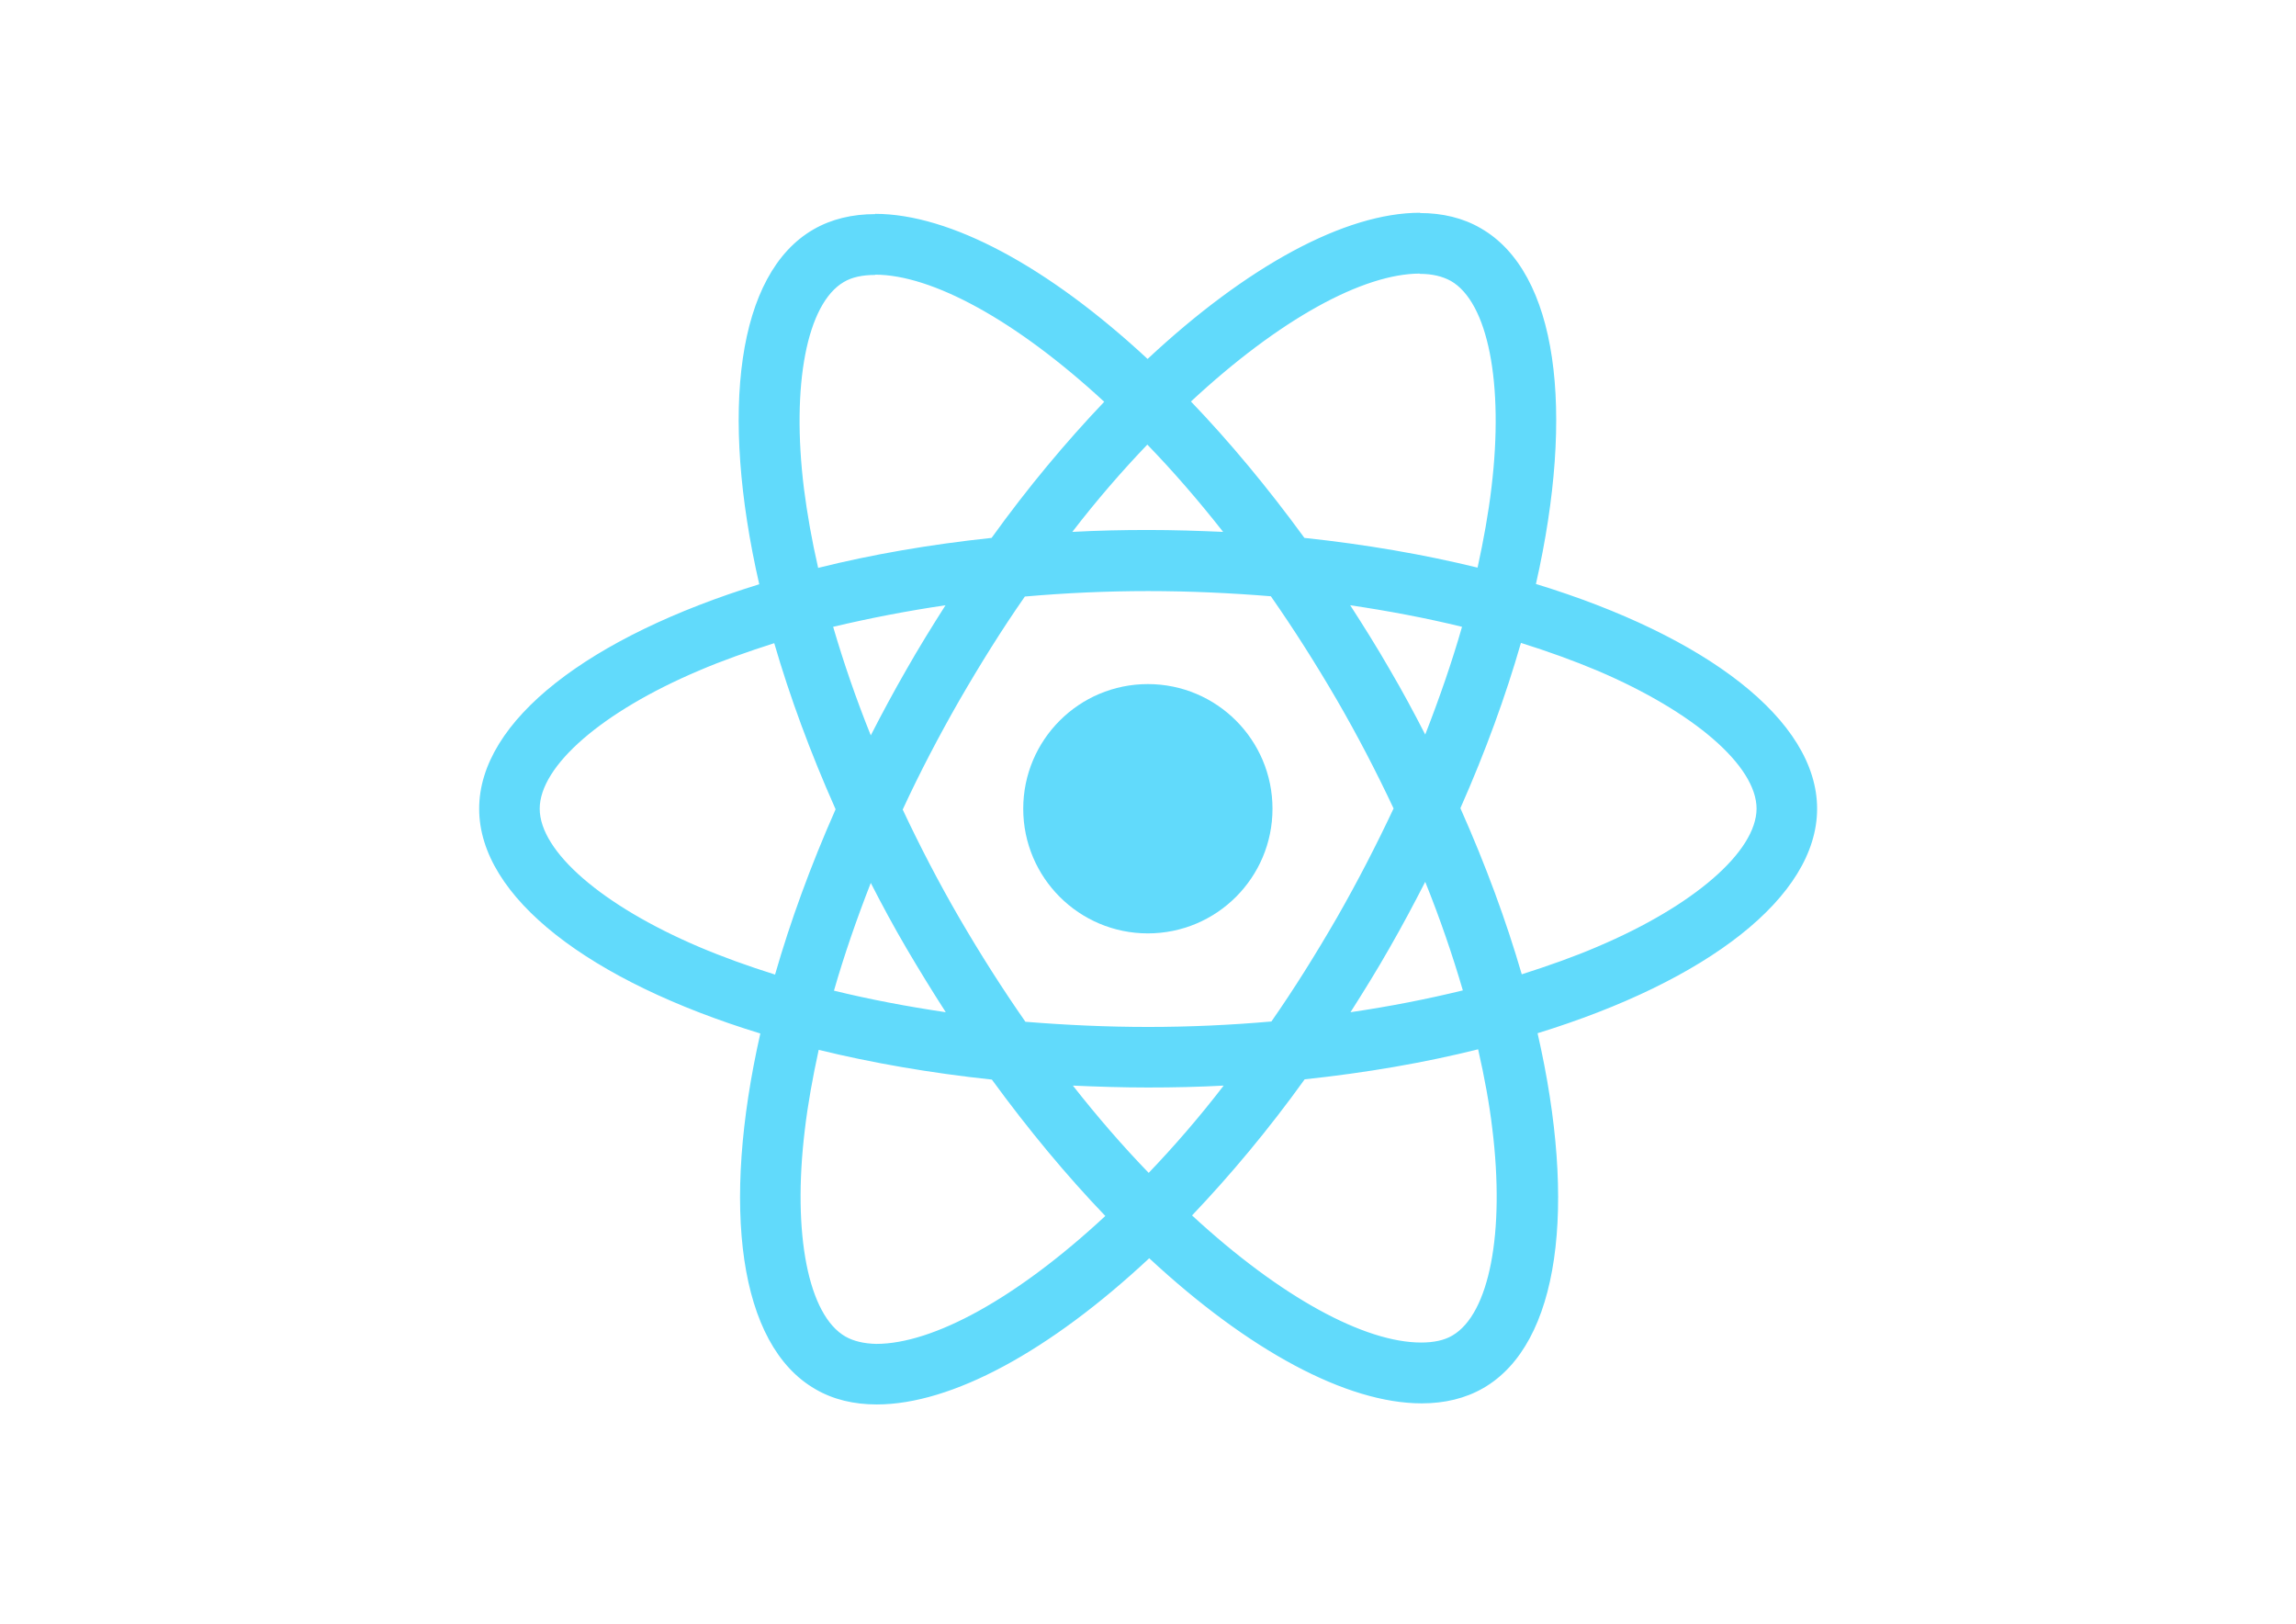
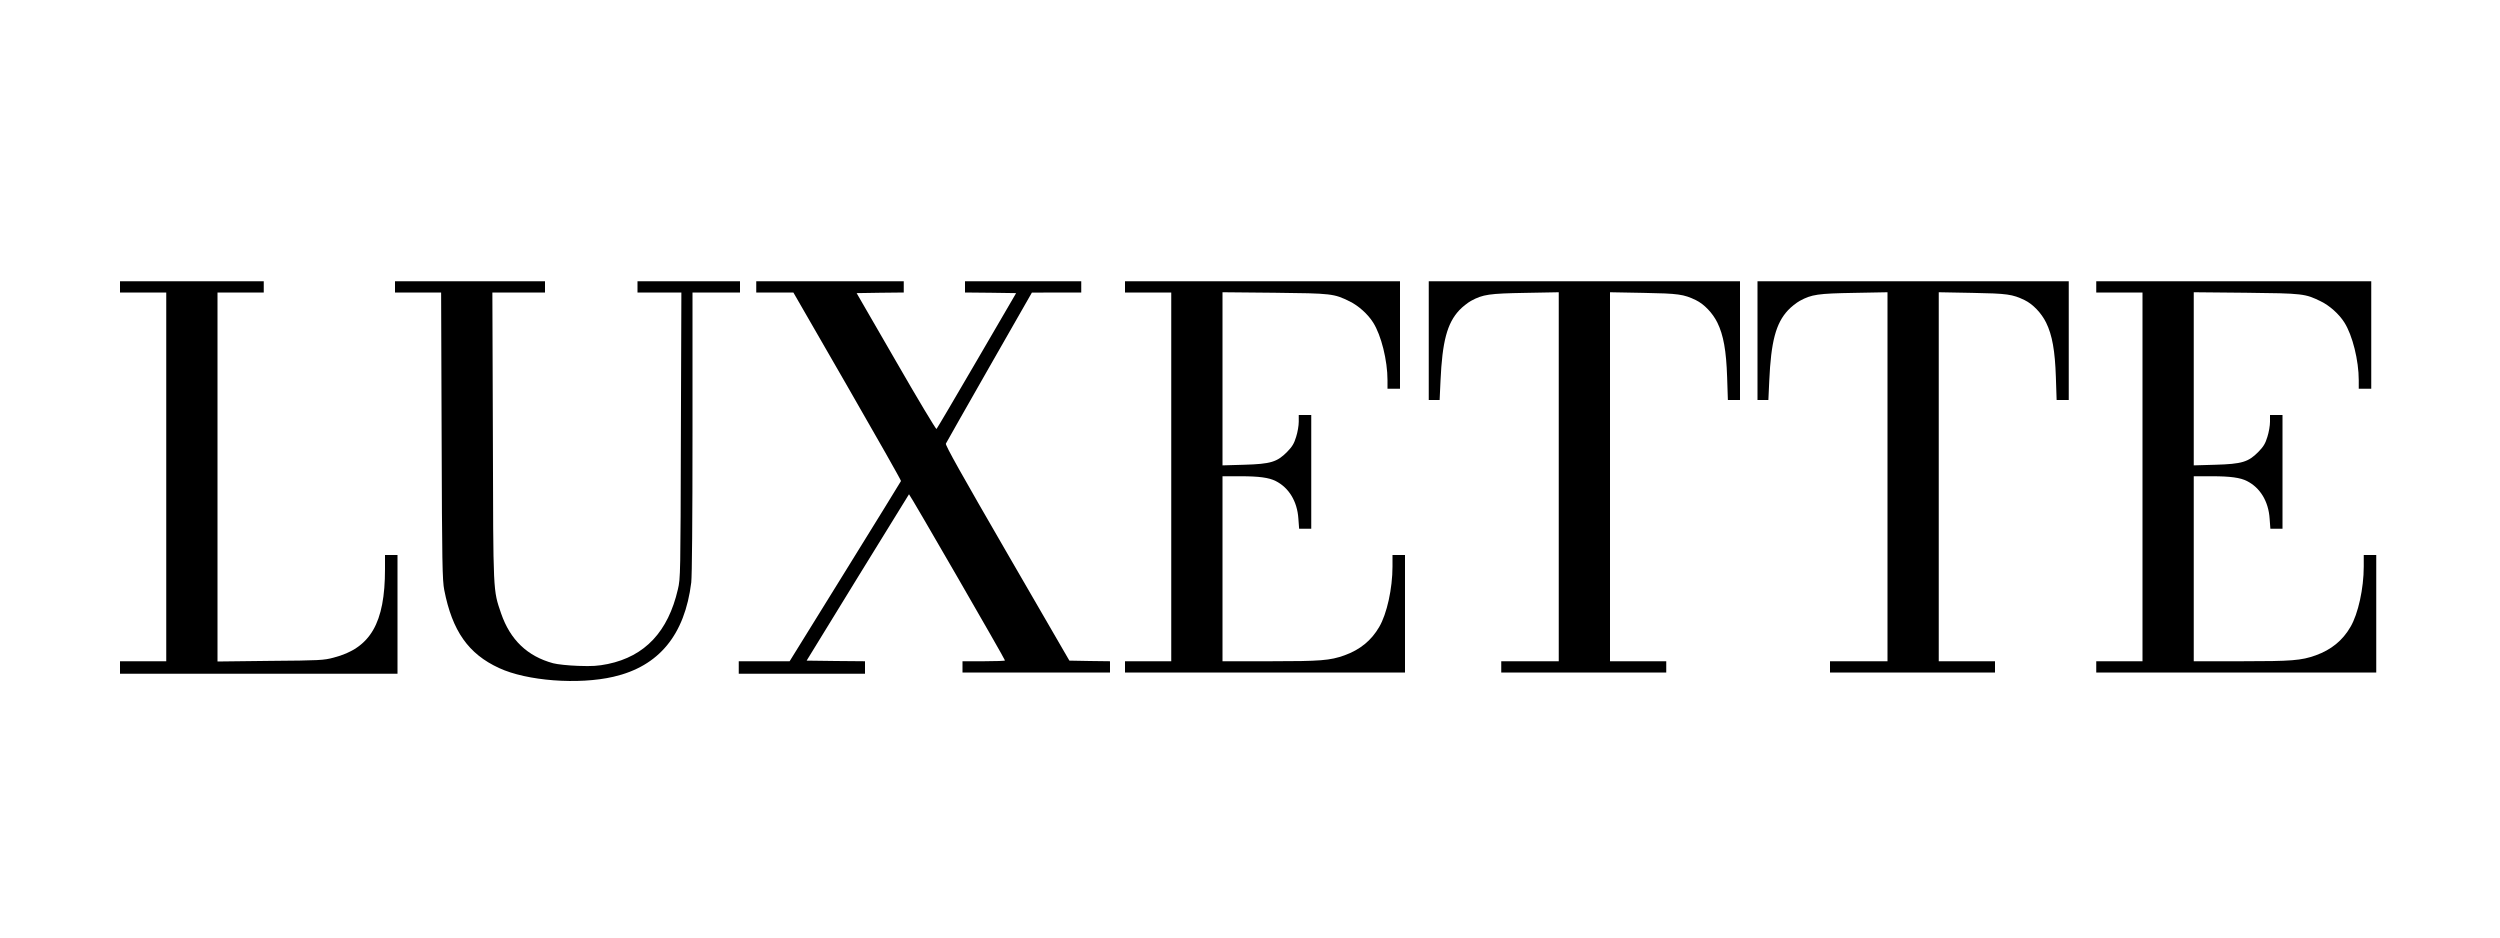
- <svg xmlns="http://www.w3.org/2000/svg" viewBox="0 0 841.9 595.3">
-   <g fill="#61DAFB">
-     <path d="M666.3 296.5c0-32.5-40.7-63.3-103.1-82.4 14.4-63.6 8-114.2-20.2-130.4-6.5-3.8-14.1-5.6-22.4-5.6v22.3c4.6 0 8.3.9 11.4 2.6 13.6 7.8 19.5 37.5 14.9 75.7-1.1 9.4-2.9 19.3-5.1 29.4-19.6-4.8-41-8.5-63.5-10.9-13.5-18.5-27.5-35.3-41.6-50 32.6-30.3 63.2-46.9 84-46.9V78c-27.5 0-63.5 19.6-99.9 53.6-36.4-33.8-72.4-53.2-99.9-53.2v22.3c20.7 0 51.4 16.5 84 46.6-14 14.7-28 31.4-41.3 49.9-22.6 2.4-44 6.1-63.6 11-2.3-10-4-19.7-5.2-29-4.7-38.2 1.1-67.9 14.6-75.8 3-1.8 6.9-2.6 11.5-2.6V78.5c-8.4 0-16 1.8-22.6 5.6-28.1 16.2-34.4 66.7-19.9 130.1-62.2 19.2-102.7 49.9-102.7 82.3 0 32.5 40.7 63.3 103.1 82.4-14.4 63.6-8 114.2 20.2 130.4 6.5 3.8 14.1 5.6 22.5 5.6 27.5 0 63.5-19.6 99.9-53.6 36.4 33.8 72.4 53.2 99.9 53.2 8.4 0 16-1.8 22.6-5.6 28.1-16.2 34.4-66.7 19.9-130.1 62-19.1 102.5-49.9 102.5-82.3zm-130.2-66.7c-3.7 12.9-8.3 26.2-13.5 39.5-4.1-8-8.4-16-13.1-24-4.6-8-9.5-15.8-14.4-23.4 14.2 2.1 27.9 4.7 41 7.9zm-45.8 106.5c-7.8 13.5-15.8 26.3-24.1 38.2-14.9 1.3-30 2-45.2 2-15.1 0-30.2-.7-45-1.9-8.3-11.9-16.4-24.6-24.2-38-7.6-13.1-14.5-26.4-20.8-39.8 6.2-13.4 13.2-26.8 20.7-39.9 7.8-13.5 15.8-26.3 24.1-38.2 14.9-1.3 30-2 45.2-2 15.1 0 30.2.7 45 1.9 8.3 11.9 16.4 24.6 24.2 38 7.6 13.1 14.5 26.4 20.8 39.8-6.3 13.4-13.2 26.8-20.7 39.9zm32.3-13c5.4 13.4 10 26.8 13.8 39.8-13.1 3.2-26.9 5.9-41.2 8 4.9-7.7 9.8-15.6 14.4-23.7 4.6-8 8.9-16.1 13-24.1zM421.2 430c-9.3-9.6-18.6-20.3-27.8-32 9 .4 18.2.7 27.5.7 9.4 0 18.7-.2 27.8-.7-9 11.7-18.3 22.4-27.5 32zm-74.4-58.9c-14.2-2.1-27.9-4.7-41-7.9 3.7-12.9 8.3-26.2 13.5-39.5 4.1 8 8.4 16 13.1 24 4.7 8 9.5 15.8 14.4 23.4zM420.7 163c9.3 9.6 18.6 20.3 27.8 32-9-.4-18.2-.7-27.5-.7-9.4 0-18.7.2-27.8.7 9-11.7 18.3-22.4 27.5-32zm-74 58.9c-4.9 7.7-9.8 15.6-14.4 23.7-4.6 8-8.9 16-13 24-5.4-13.4-10-26.8-13.8-39.8 13.1-3.1 26.9-5.8 41.2-7.9zm-90.5 125.2c-35.4-15.1-58.3-34.9-58.3-50.6 0-15.7 22.9-35.6 58.3-50.6 8.6-3.7 18-7 27.7-10.1 5.7 19.6 13.2 40 22.5 60.9-9.2 20.8-16.6 41.1-22.2 60.6-9.9-3.1-19.3-6.5-28-10.2zM310 490c-13.6-7.8-19.5-37.5-14.9-75.7 1.1-9.4 2.9-19.3 5.1-29.4 19.6 4.8 41 8.5 63.5 10.9 13.5 18.5 27.5 35.3 41.6 50-32.6 30.3-63.2 46.9-84 46.9-4.5-.1-8.3-1-11.3-2.7zm237.2-76.2c4.7 38.2-1.1 67.9-14.6 75.8-3 1.8-6.9 2.6-11.5 2.6-20.7 0-51.4-16.5-84-46.6 14-14.7 28-31.4 41.3-49.9 22.6-2.4 44-6.1 63.6-11 2.3 10.1 4.1 19.8 5.2 29.1zm38.5-66.7c-8.6 3.7-18 7-27.7 10.1-5.7-19.6-13.2-40-22.5-60.9 9.2-20.8 16.6-41.1 22.2-60.6 9.9 3.1 19.3 6.5 28.1 10.2 35.4 15.1 58.3 34.9 58.3 50.6-.1 15.7-23 35.6-58.4 50.6zM320.8 78.4z" />
-     <circle cx="420.9" cy="296.5" r="45.7" />
-     <path d="M520.5 78.1z" />
+ <svg xmlns="http://www.w3.org/2000/svg" version="1.0" width="2000pt" height="750pt" viewBox="0 0 2000 750" preserveAspectRatio="xMidYMid meet">
+   <g transform="translate(0,750) scale(0.1,-0.1)" fill="#000000" stroke="none">
+     <path d="M960 5205 l0 -45 185 0 185 0 0 -1475 0 -1475 -185 0 -185 0 0 -50 0 -50 1110 0 1110 0 0 475 0 475 -50 0 -50 0 0 -113 c0 -431 -116 -632 -411 -708 -78 -21 -112 -23 -506 -26 l-423 -5 0 1476 0 1476 185 0 185 0 0 45 0 45 -575 0 -575 0 0 -45z" />
+     <path d="M3160 5205 l0 -45 184 0 185 0 4 -1147 c3 -1023 6 -1157 21 -1233 64 -328 193 -511 438 -624 223 -104 636 -135 916 -70 364 84 570 335 622 754 6 54 10 490 10 1202 l0 1118 190 0 190 0 0 45 0 45 -410 0 -410 0 0 -45 0 -45 175 0 176 0 -4 -1142 c-3 -1116 -3 -1145 -24 -1233 -78 -338 -263 -535 -560 -597 -81 -16 -123 -19 -238 -15 -82 3 -165 12 -200 21 -206 56 -343 187 -416 398 -65 192 -63 146 -66 1416 l-4 1152 211 0 210 0 0 45 0 45 -600 0 -600 0 0 -45z" />
+     <path d="M6050 5205 l0 -45 149 0 148 0 432 -750 c238 -413 431 -754 429 -758 -2 -5 -203 -331 -447 -725 l-444 -717 -204 0 -203 0 0 -50 0 -50 505 0 505 0 0 50 0 50 -234 2 -233 3 407 663 c225 365 410 665 412 668 4 4 768 -1319 768 -1330 0 -3 -76 -6 -170 -6 l-170 0 0 -45 0 -45 590 0 590 0 0 45 0 45 -162 2 -163 3 -498 860 c-364 629 -496 864 -490 876 4 9 161 285 348 613 l340 595 198 1 197 0 0 45 0 45 -465 0 -465 0 0 -45 0 -45 205 -2 204 -3 -314 -539 c-173 -297 -318 -543 -323 -548 -4 -4 -150 239 -323 540 l-316 547 189 3 188 2 0 45 0 45 -590 0 -590 0 0 -45z" />
+     <path d="M9000 5205 l0 -45 185 0 185 0 0 -1475 0 -1475 -185 0 -185 0 0 -45 0 -45 1120 0 1120 0 0 470 0 470 -50 0 -50 0 0 -92 c0 -176 -45 -379 -106 -483 -63 -109 -154 -183 -279 -228 -116 -41 -188 -47 -594 -47 l-381 0 0 740 0 740 145 0 c147 0 227 -11 280 -38 106 -53 173 -163 182 -301 l6 -81 48 0 49 0 0 455 0 455 -50 0 -50 0 0 -54 c0 -30 -9 -84 -21 -121 -16 -53 -31 -78 -72 -120 -80 -81 -131 -97 -344 -103 l-173 -5 0 693 0 692 418 -4 c457 -5 473 -7 599 -69 70 -34 146 -102 188 -169 65 -102 115 -304 115 -462 l0 -68 50 0 50 0 0 430 0 430 -1100 0 -1100 0 0 -45z" />
+     <path d="M11430 4775 l0 -475 43 0 44 0 7 152 c14 316 53 462 150 566 25 27 67 60 94 75 95 52 146 59 435 64 l267 5 0 -1476 0 -1476 -230 0 -230 0 0 -45 0 -45 660 0 660 0 0 45 0 45 -225 0 -225 0 0 1476 0 1476 268 -5 c281 -5 321 -11 419 -58 66 -32 134 -103 172 -180 49 -100 71 -225 78 -436 l6 -183 48 0 49 0 0 475 0 475 -1245 0 -1245 0 0 -475z" />
+     <path d="M14060 4775 l0 -475 43 0 44 0 7 152 c14 316 53 462 150 566 25 27 67 60 94 75 95 52 146 59 435 64 l267 5 0 -1476 0 -1476 -230 0 -230 0 0 -45 0 -45 660 0 660 0 0 45 0 45 -225 0 -225 0 0 1476 0 1476 268 -5 c281 -5 321 -11 419 -58 66 -32 134 -103 172 -180 49 -100 71 -225 78 -436 l6 -183 48 0 49 0 0 475 0 475 -1245 0 -1245 0 0 -475z" />
+     <path d="M16770 5205 l0 -45 185 0 185 0 0 -1475 0 -1475 -185 0 -185 0 0 -45 0 -45 1120 0 1120 0 0 470 0 470 -50 0 -50 0 0 -92 c0 -176 -45 -379 -106 -483 -63 -109 -154 -183 -279 -228 -116 -41 -188 -47 -594 -47 l-381 0 0 740 0 740 145 0 c147 0 227 -11 280 -38 106 -53 173 -163 182 -301 l6 -81 48 0 49 0 0 455 0 455 -50 0 -50 0 0 -54 c0 -30 -9 -84 -21 -121 -16 -53 -31 -78 -72 -120 -80 -81 -131 -97 -344 -103 l-173 -5 0 693 0 692 418 -4 c457 -5 473 -7 599 -69 70 -34 146 -102 188 -169 65 -102 115 -304 115 -462 l0 -68 50 0 50 0 0 430 0 430 -1100 0 -1100 0 0 -45z" />
  </g>
</svg>
